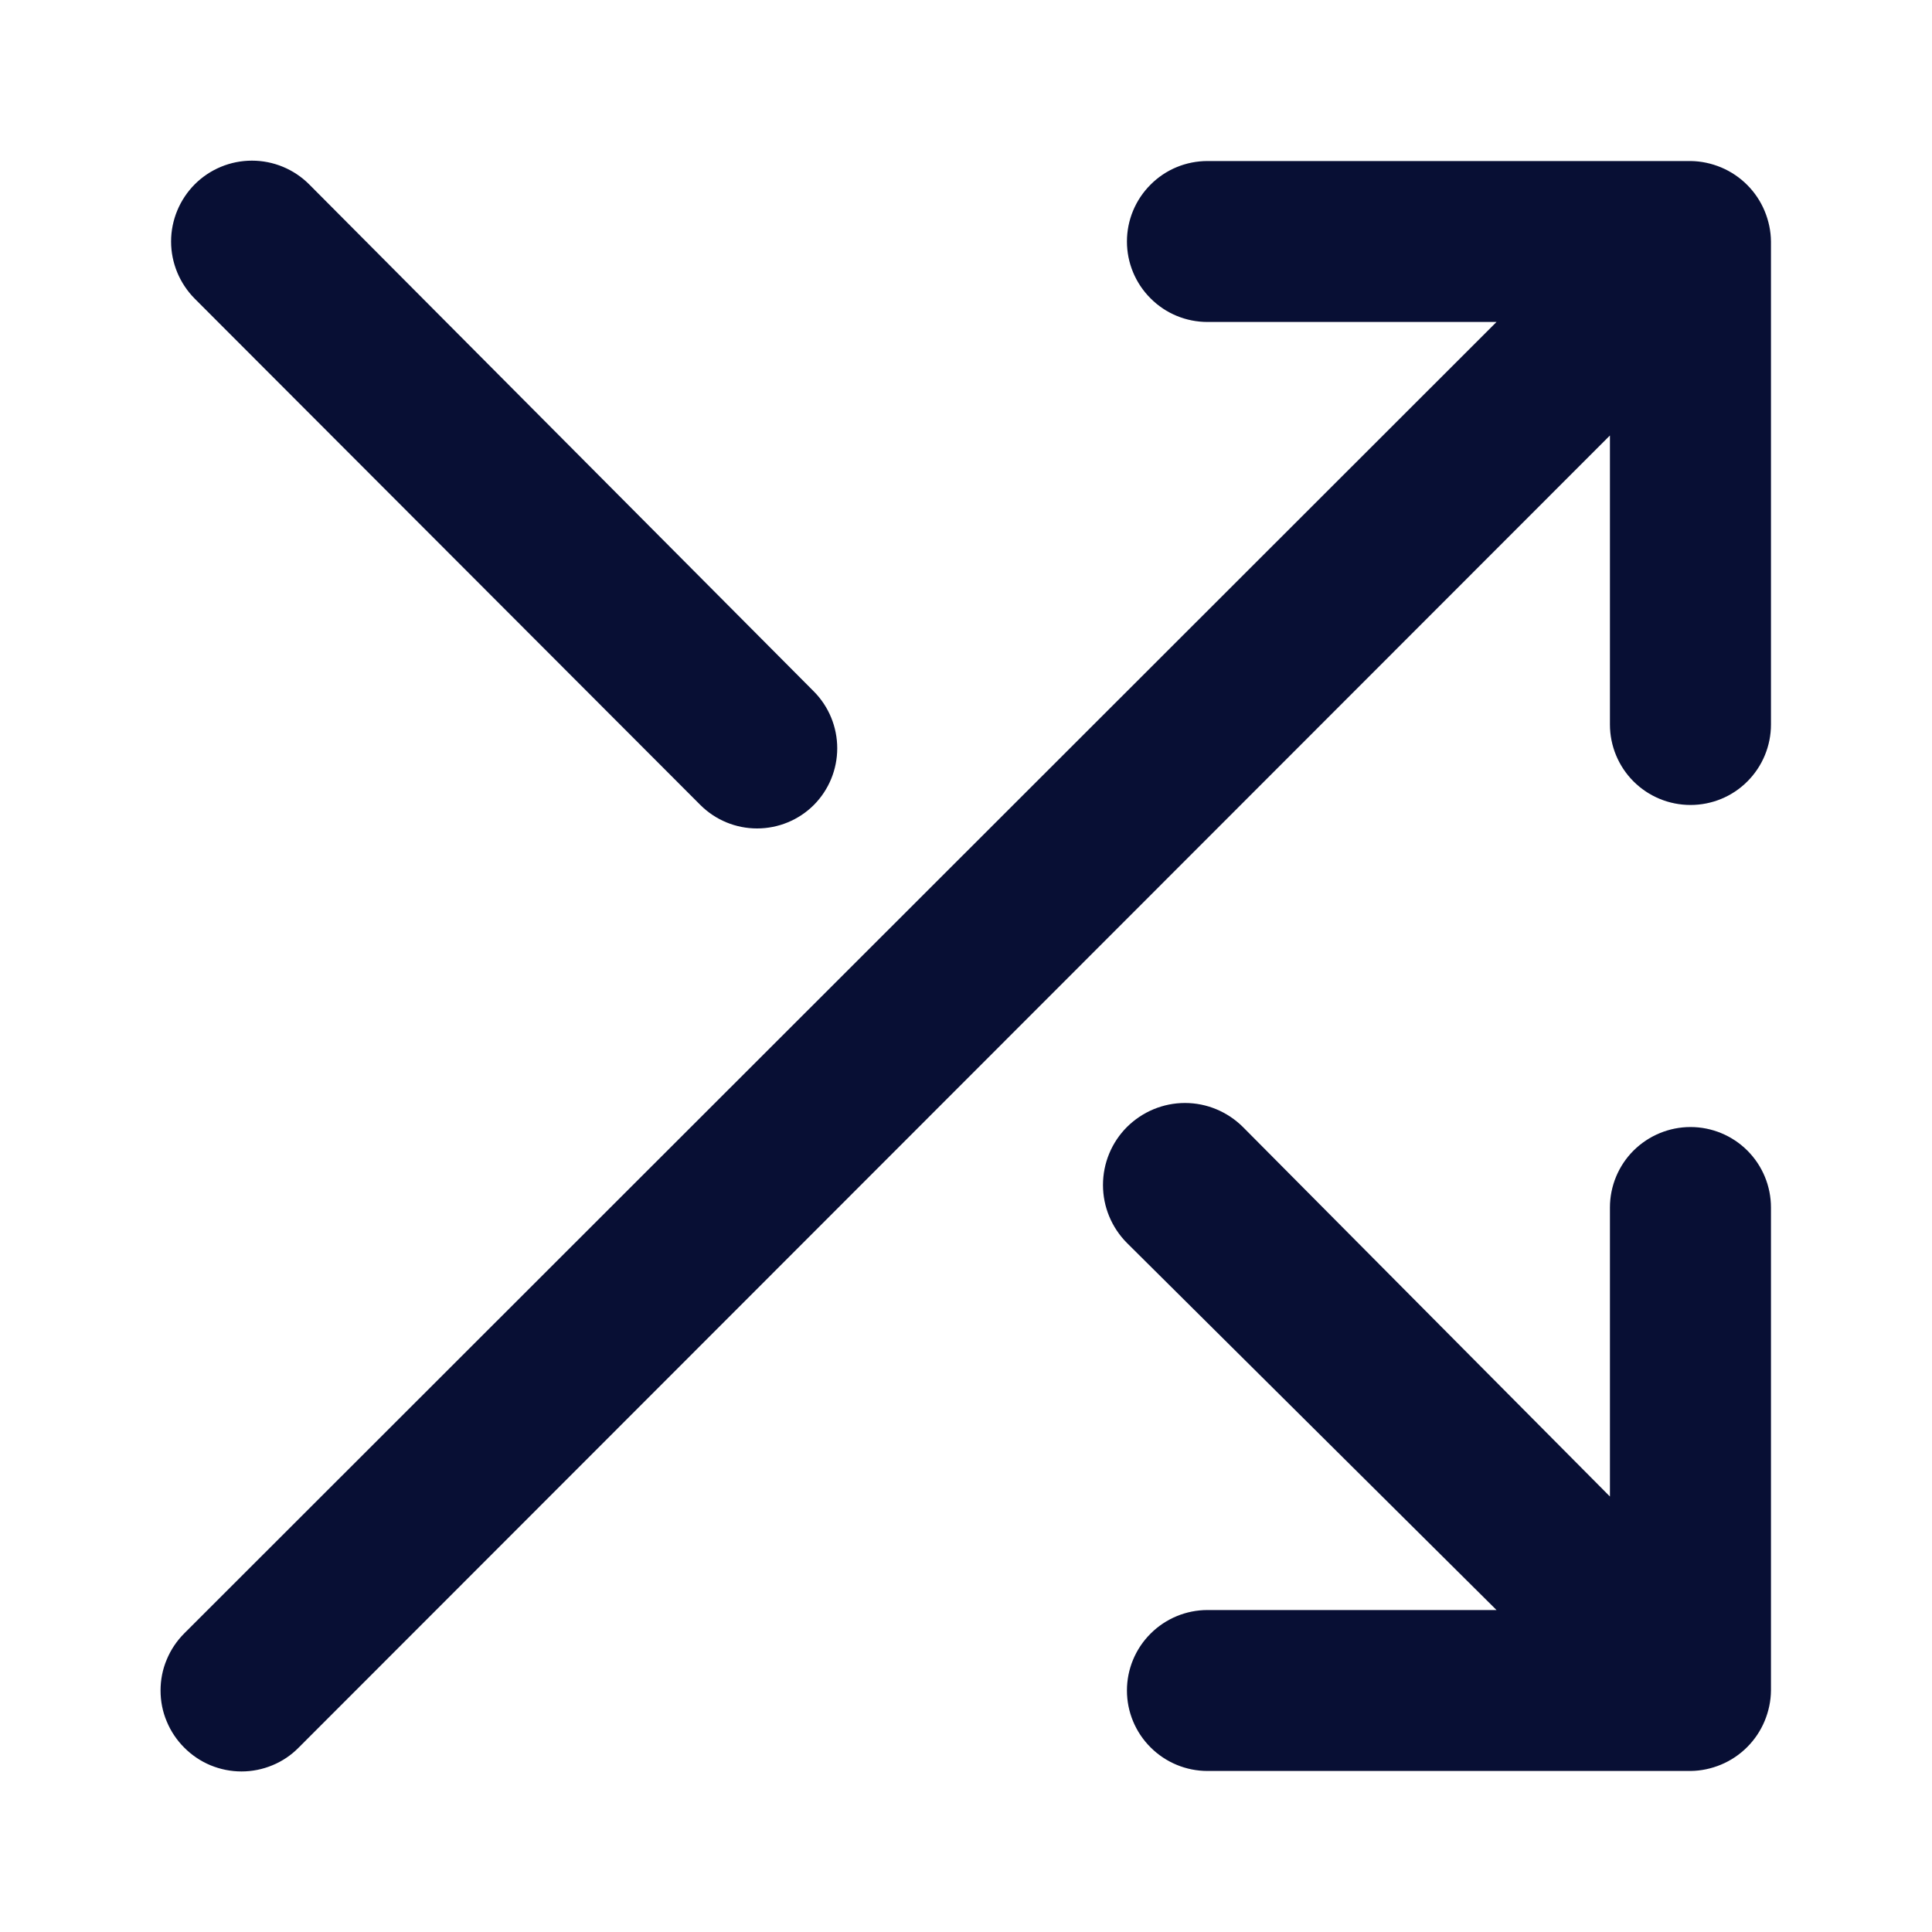
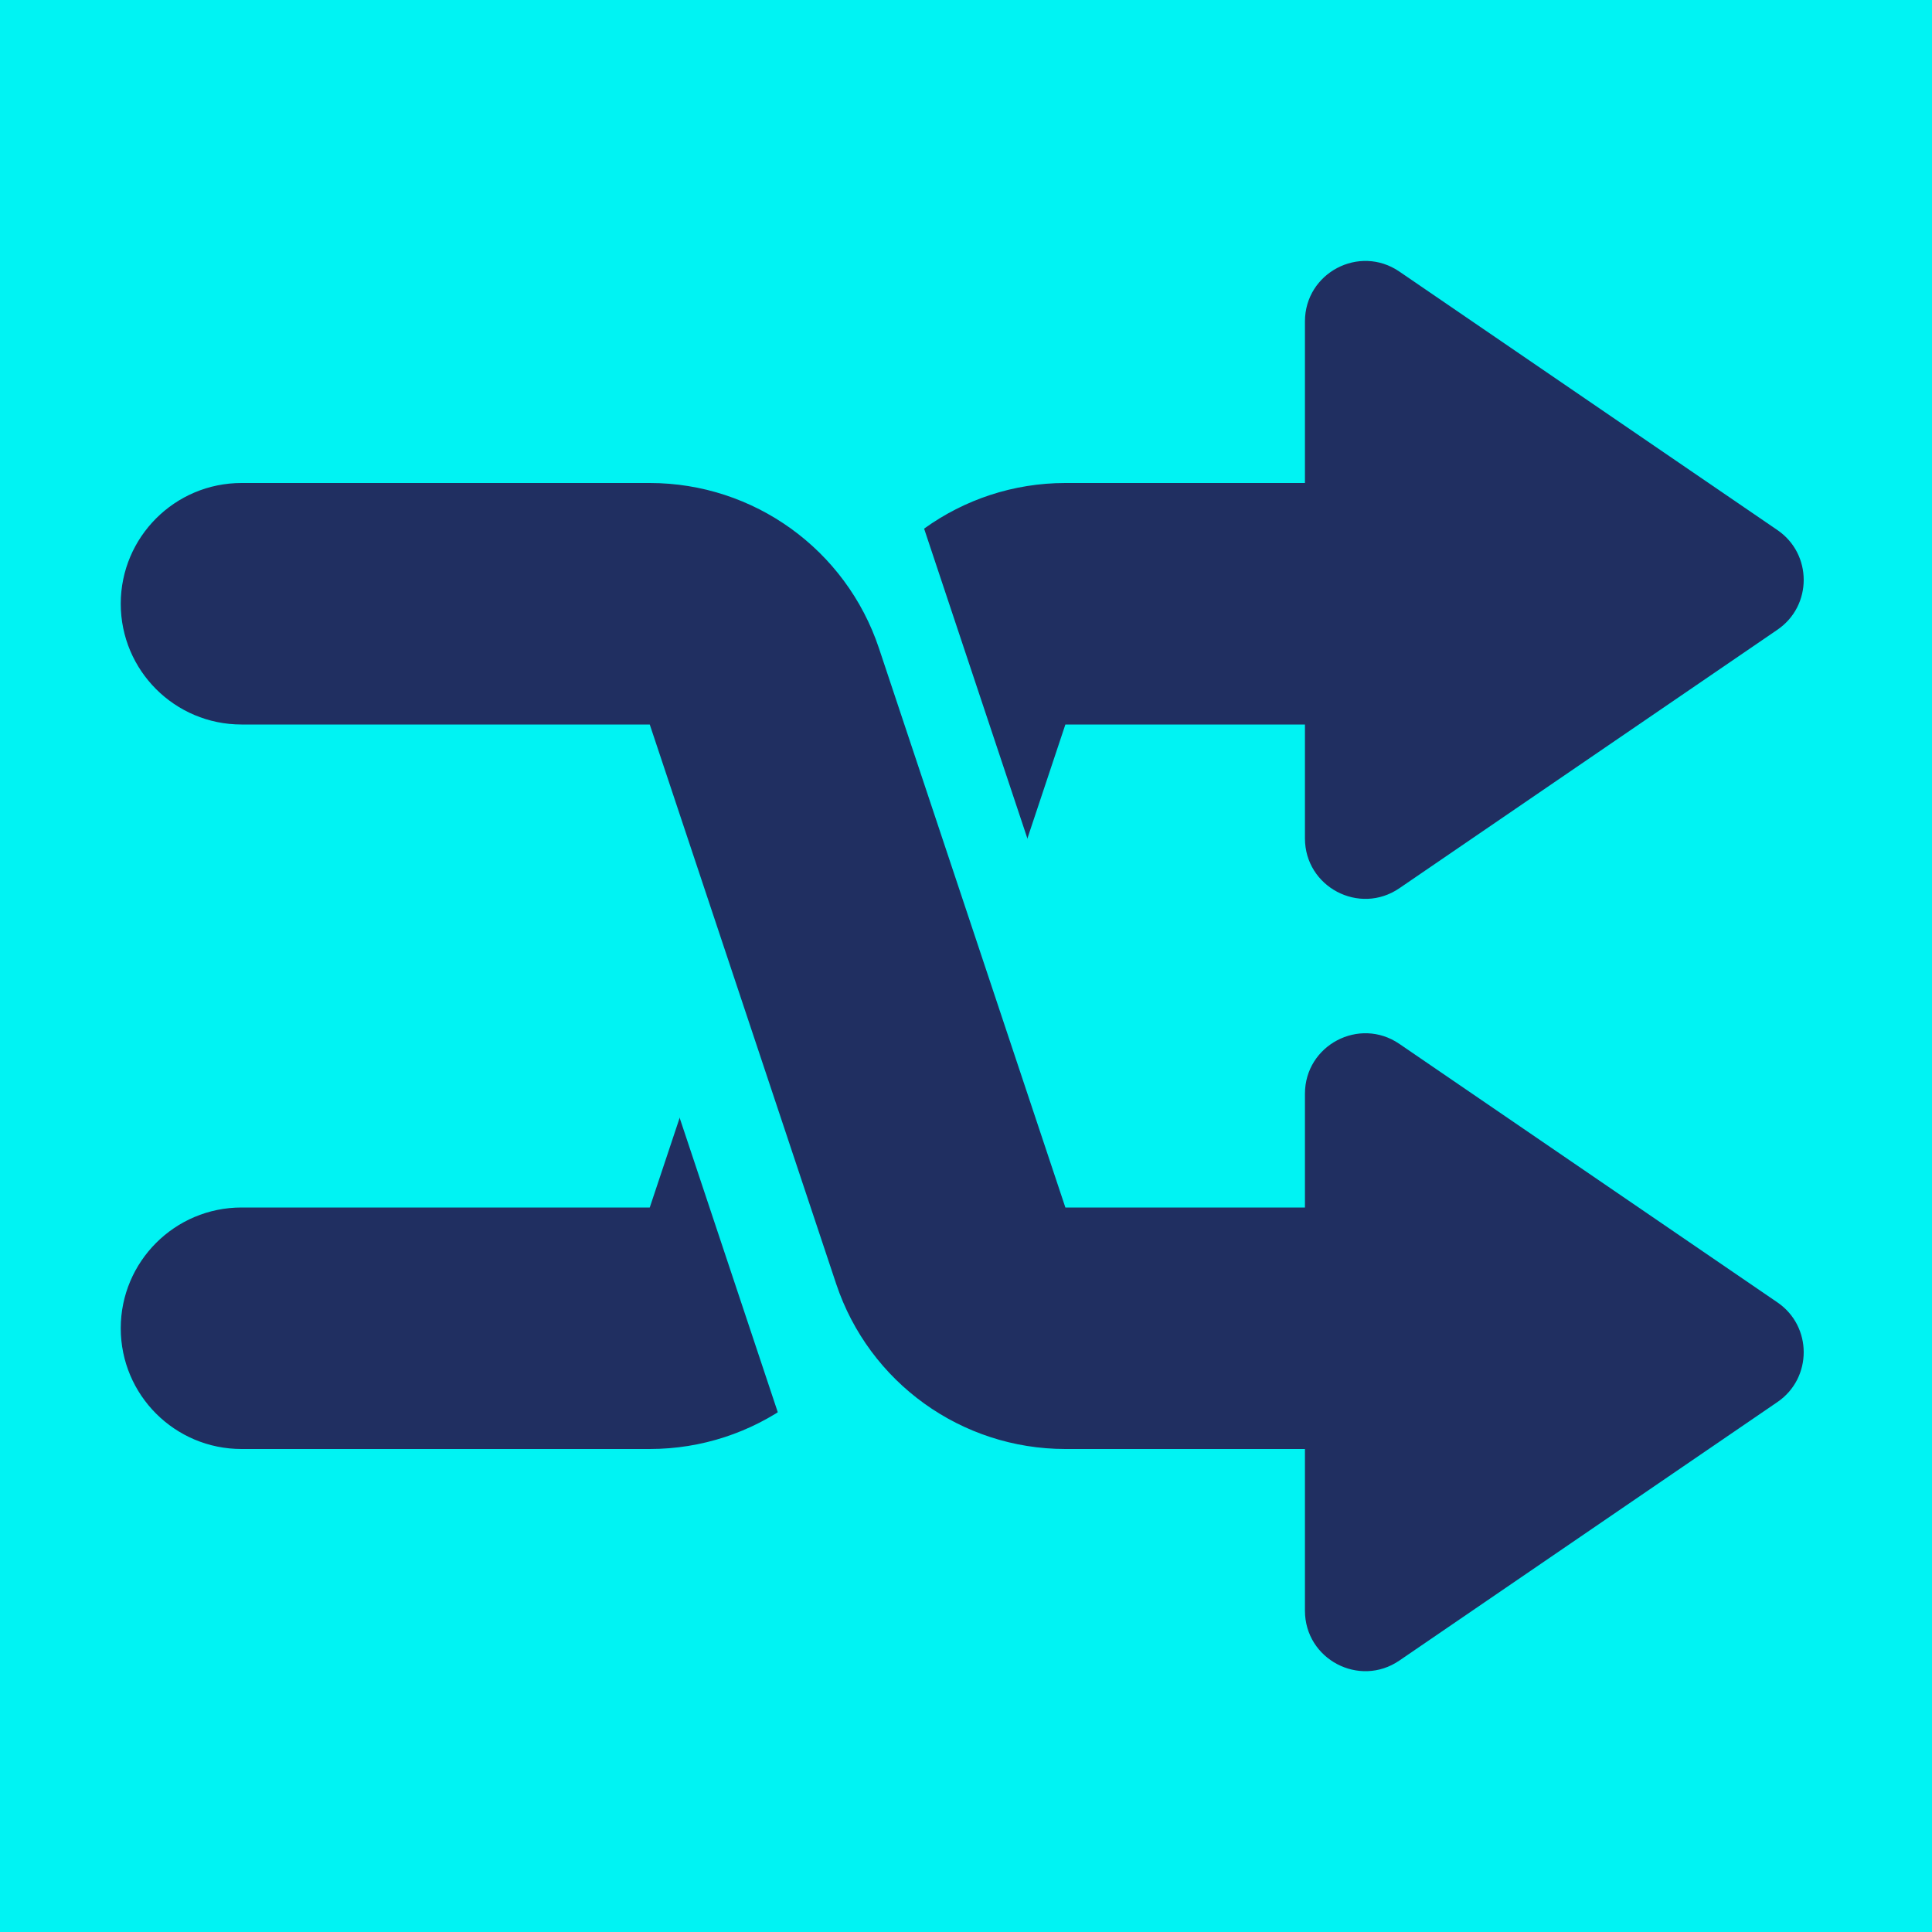
- <svg xmlns="http://www.w3.org/2000/svg" width="20" height="20" viewBox="0 0 20 20" fill="none">
-   <path d="M7.25 8.333C7.406 8.489 7.617 8.576 7.837 8.576C8.057 8.576 8.269 8.489 8.425 8.333C8.58 8.177 8.667 7.966 8.667 7.746C8.667 7.526 8.58 7.314 8.425 7.158L3.2 1.908C3.043 1.751 2.83 1.663 2.608 1.663C2.386 1.663 2.173 1.751 2.016 1.908C1.86 2.065 1.771 2.278 1.771 2.5C1.771 2.722 1.86 2.935 2.016 3.092L7.25 8.333ZM17.5 11.667C17.279 11.667 17.067 11.755 16.91 11.911C16.754 12.067 16.666 12.279 16.666 12.5V15.492L12.867 11.667C12.707 11.508 12.492 11.418 12.267 11.418C12.041 11.418 11.826 11.508 11.666 11.667C11.507 11.826 11.418 12.042 11.418 12.267C11.418 12.492 11.507 12.707 11.666 12.867L15.492 16.667H12.5C12.279 16.667 12.067 16.755 11.911 16.911C11.754 17.067 11.666 17.279 11.666 17.5C11.666 17.721 11.754 17.933 11.911 18.089C12.067 18.245 12.279 18.333 12.5 18.333H17.5C17.609 18.332 17.716 18.309 17.817 18.267C18.02 18.182 18.182 18.02 18.267 17.817C18.309 17.716 18.332 17.609 18.333 17.5V12.5C18.333 12.279 18.245 12.067 18.089 11.911C17.933 11.755 17.721 11.667 17.5 11.667ZM18.267 2.183C18.182 1.98 18.02 1.818 17.817 1.733C17.716 1.691 17.609 1.668 17.5 1.667H12.5C12.279 1.667 12.067 1.754 11.911 1.911C11.754 2.067 11.666 2.279 11.666 2.5C11.666 2.721 11.754 2.933 11.911 3.089C12.067 3.246 12.279 3.333 12.5 3.333H15.492L1.908 16.908C1.83 16.986 1.768 17.078 1.726 17.18C1.683 17.281 1.662 17.39 1.662 17.5C1.662 17.61 1.683 17.719 1.726 17.82C1.768 17.922 1.83 18.014 1.908 18.092C1.986 18.17 2.078 18.232 2.179 18.274C2.281 18.316 2.39 18.338 2.5 18.338C2.61 18.338 2.719 18.316 2.82 18.274C2.922 18.232 3.014 18.17 3.091 18.092L16.666 4.508V7.5C16.666 7.721 16.754 7.933 16.91 8.089C17.067 8.246 17.279 8.333 17.5 8.333C17.721 8.333 17.933 8.246 18.089 8.089C18.245 7.933 18.333 7.721 18.333 7.5V2.5C18.332 2.391 18.309 2.284 18.267 2.183Z" fill="#080F34" />
+ <svg xmlns="http://www.w3.org/2000/svg" width="16" height="16" viewBox="0 0 16 16" fill="none">
+   <rect width="16" height="16" fill="#00F3F3" />
+   <path fill-rule="evenodd" clip-rule="evenodd" d="M1 11C1 11.553 1.448 12 2 12H5.381C6.242 12 7.006 11.45 7.279 10.633L8.823 6H11C11.552 6 12 5.553 12 5C12 4.448 11.552 4 11 4H8.823C7.962 4 7.198 4.551 6.925 5.368L5.381 10H2C1.448 10 1 10.448 1 11Z" fill="#202F61" />
+   <path d="M14.72 5.215L11.589 7.356C11.257 7.583 10.807 7.345 10.807 6.943L10.807 2.662C10.807 2.26 11.257 2.022 11.589 2.249L14.72 4.39C15.01 4.588 15.01 5.017 14.72 5.215Z" fill="#202F61" />
+   <path d="M7 4L8.5 8.5" stroke="#00F3F3" stroke-linecap="round" stroke-linejoin="round" />
+   <path d="M6 8L7.5 12.5" stroke="#00F3F3" stroke-width="1.5" stroke-linecap="round" stroke-linejoin="round" />
+   <path fill-rule="evenodd" clip-rule="evenodd" d="M1 5C1 4.448 1.448 4 2 4H5.381C6.242 4 7.006 4.551 7.279 5.368L8.823 10H11C11.552 10 12 10.448 12 11C12 11.553 11.552 12 11 12H8.823C7.962 12 7.198 11.45 6.925 10.633L5.381 6H2C1.448 6 1 5.553 1 5Z" fill="#202F61" />
+   <path d="M14.72 10.786L11.589 8.645C11.257 8.418 10.807 8.656 10.807 9.058L10.807 13.339C10.807 13.741 11.257 13.979 11.589 13.752L14.72 11.611C15.01 11.413 15.01 10.984 14.72 10.786Z" fill="#202F61" />
</svg>
